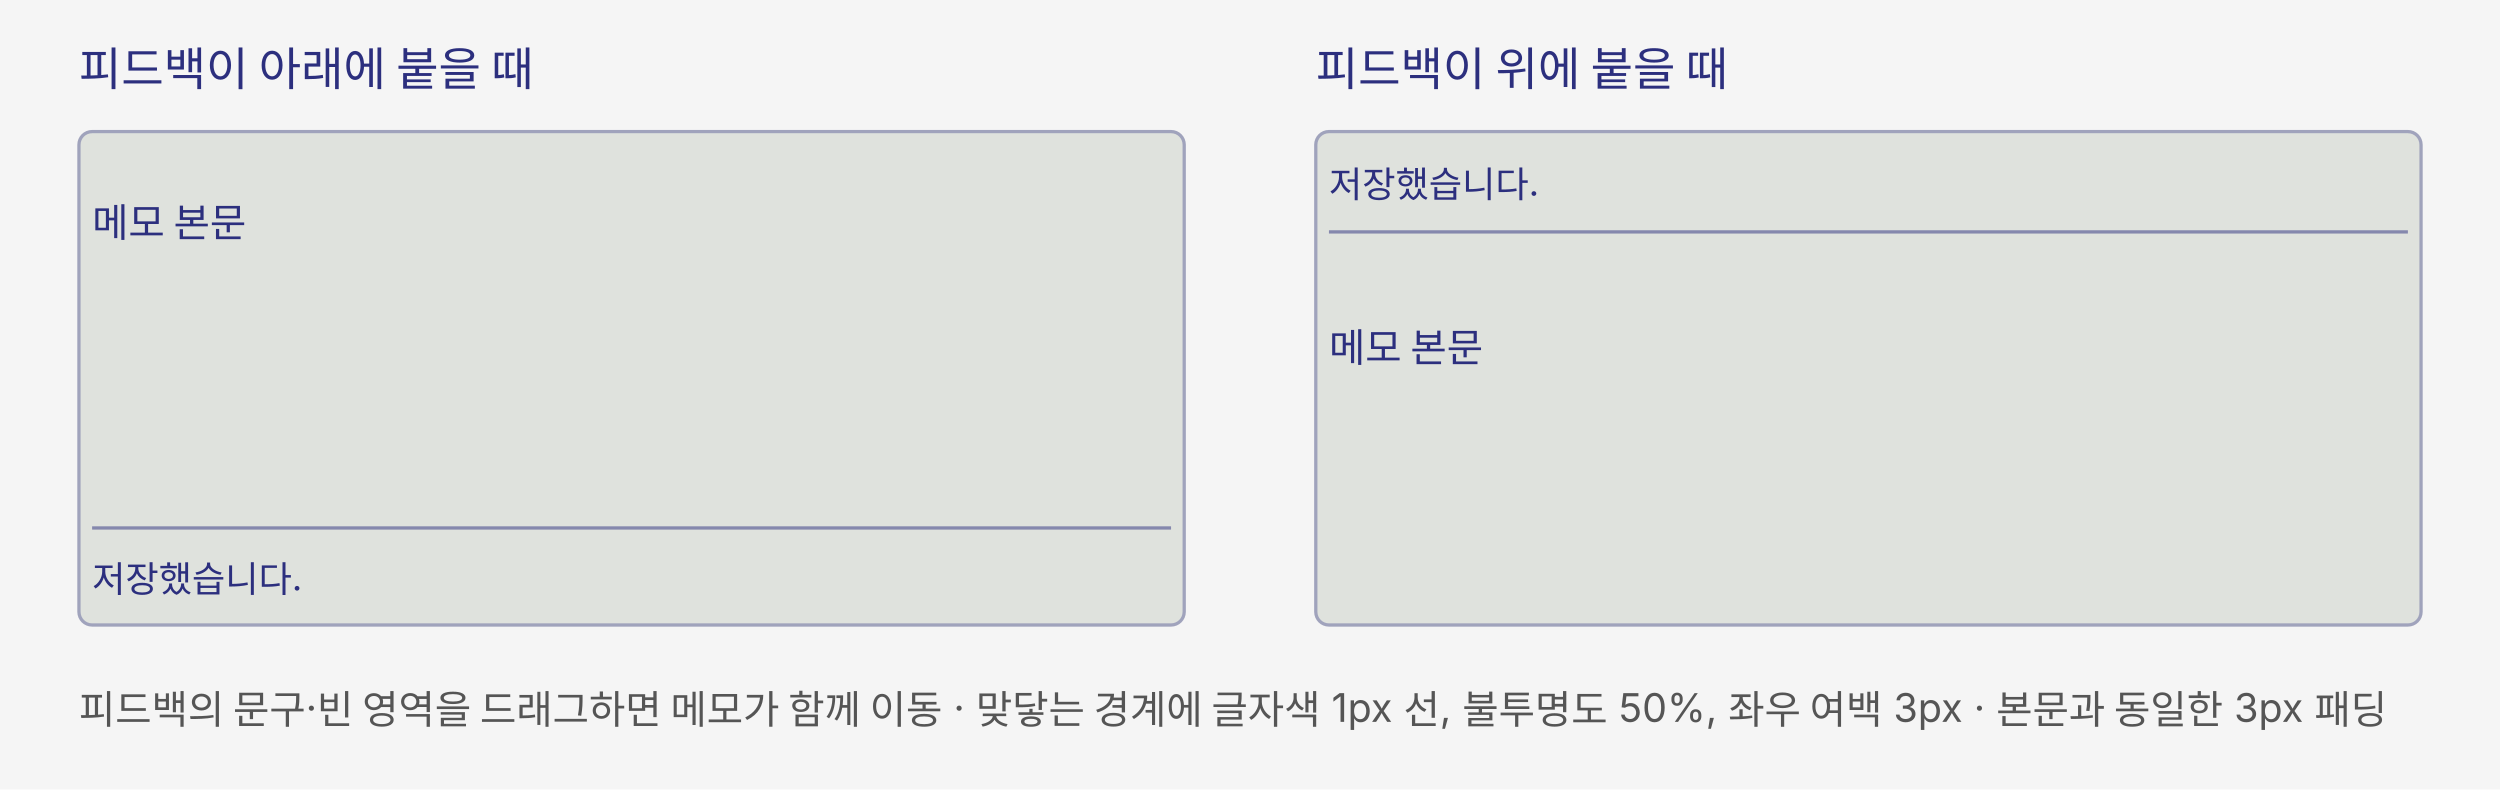
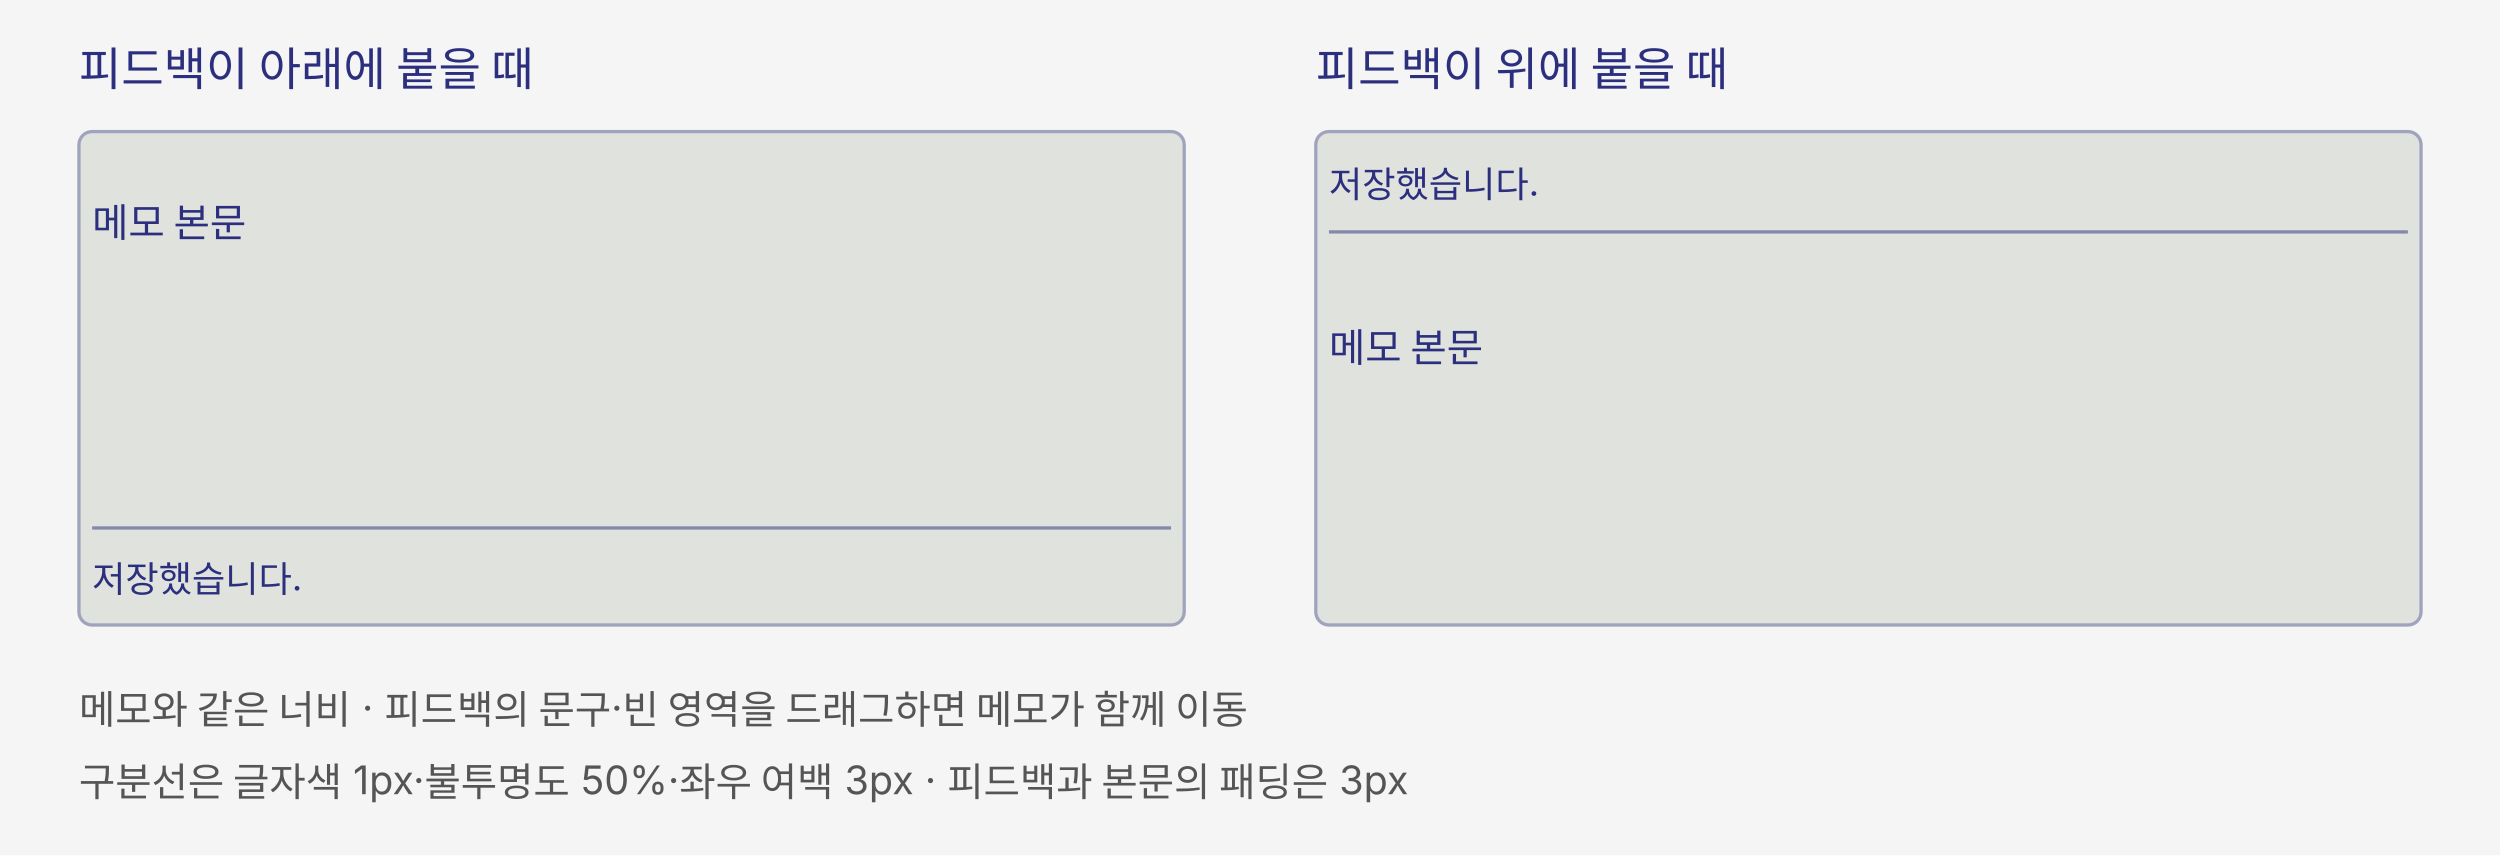
- <svg xmlns="http://www.w3.org/2000/svg" width="760" height="240" viewBox="0 0 760 240">
-   <rect width="760" height="240" fill="#f5f5f5" />
+ <svg xmlns="http://www.w3.org/2000/svg" width="760" height="260" viewBox="0 0 760 260">
+   <rect width="760" height="260" fill="#f5f5f5" />
  <g font-family="-apple-system, sans-serif" fill="#2c2f7e">
    <text x="24" y="26" font-size="14">피드백이 아래에 붙을 때</text>
    <text x="400" y="26" font-size="14">피드백이 위에 붙을 때</text>
    <rect x="24" y="40" width="336" height="150" rx="4" fill="#dfe2dd" stroke="#a0a3bc" />
    <rect x="400" y="40" width="336" height="150" rx="4" fill="#dfe2dd" stroke="#a0a3bc" />
    <text x="28" y="72" font-size="12">메모 본문</text>
    <text x="404" y="110" font-size="12">메모 본문</text>
    <path d="M28 160.5h328M404 70.5h328" stroke="#2c2f7e" stroke-opacity=".5" stroke-width="1" />
    <text x="28" y="180" font-size="11">저장했습니다.</text>
    <text x="404" y="60" font-size="11">저장했습니다.</text>
-     <text x="24" y="220" font-size="12" fill="#555">피드백의 문구·빈 영역을 드래그하면 메모가 함께 이동 · 맞닿는 경계에 글자색 1px 선, 불투명도 50%, 좌우 여백 3px · 본문과 동일한 3px 패딩</text>
+     <text x="24" y="220" font-size="12" fill="#555">메모와 같은 너비 · 피드백의 문구·빈 영역을 드래그하면 메모가 함께 이동</text>
+     <text x="24" y="242" font-size="12" fill="#555">구분선은 글자색 1px·불투명도 50%·좌우 여백 3px · 피드백과 본문의 패딩은 3px</text>
  </g>
</svg>
